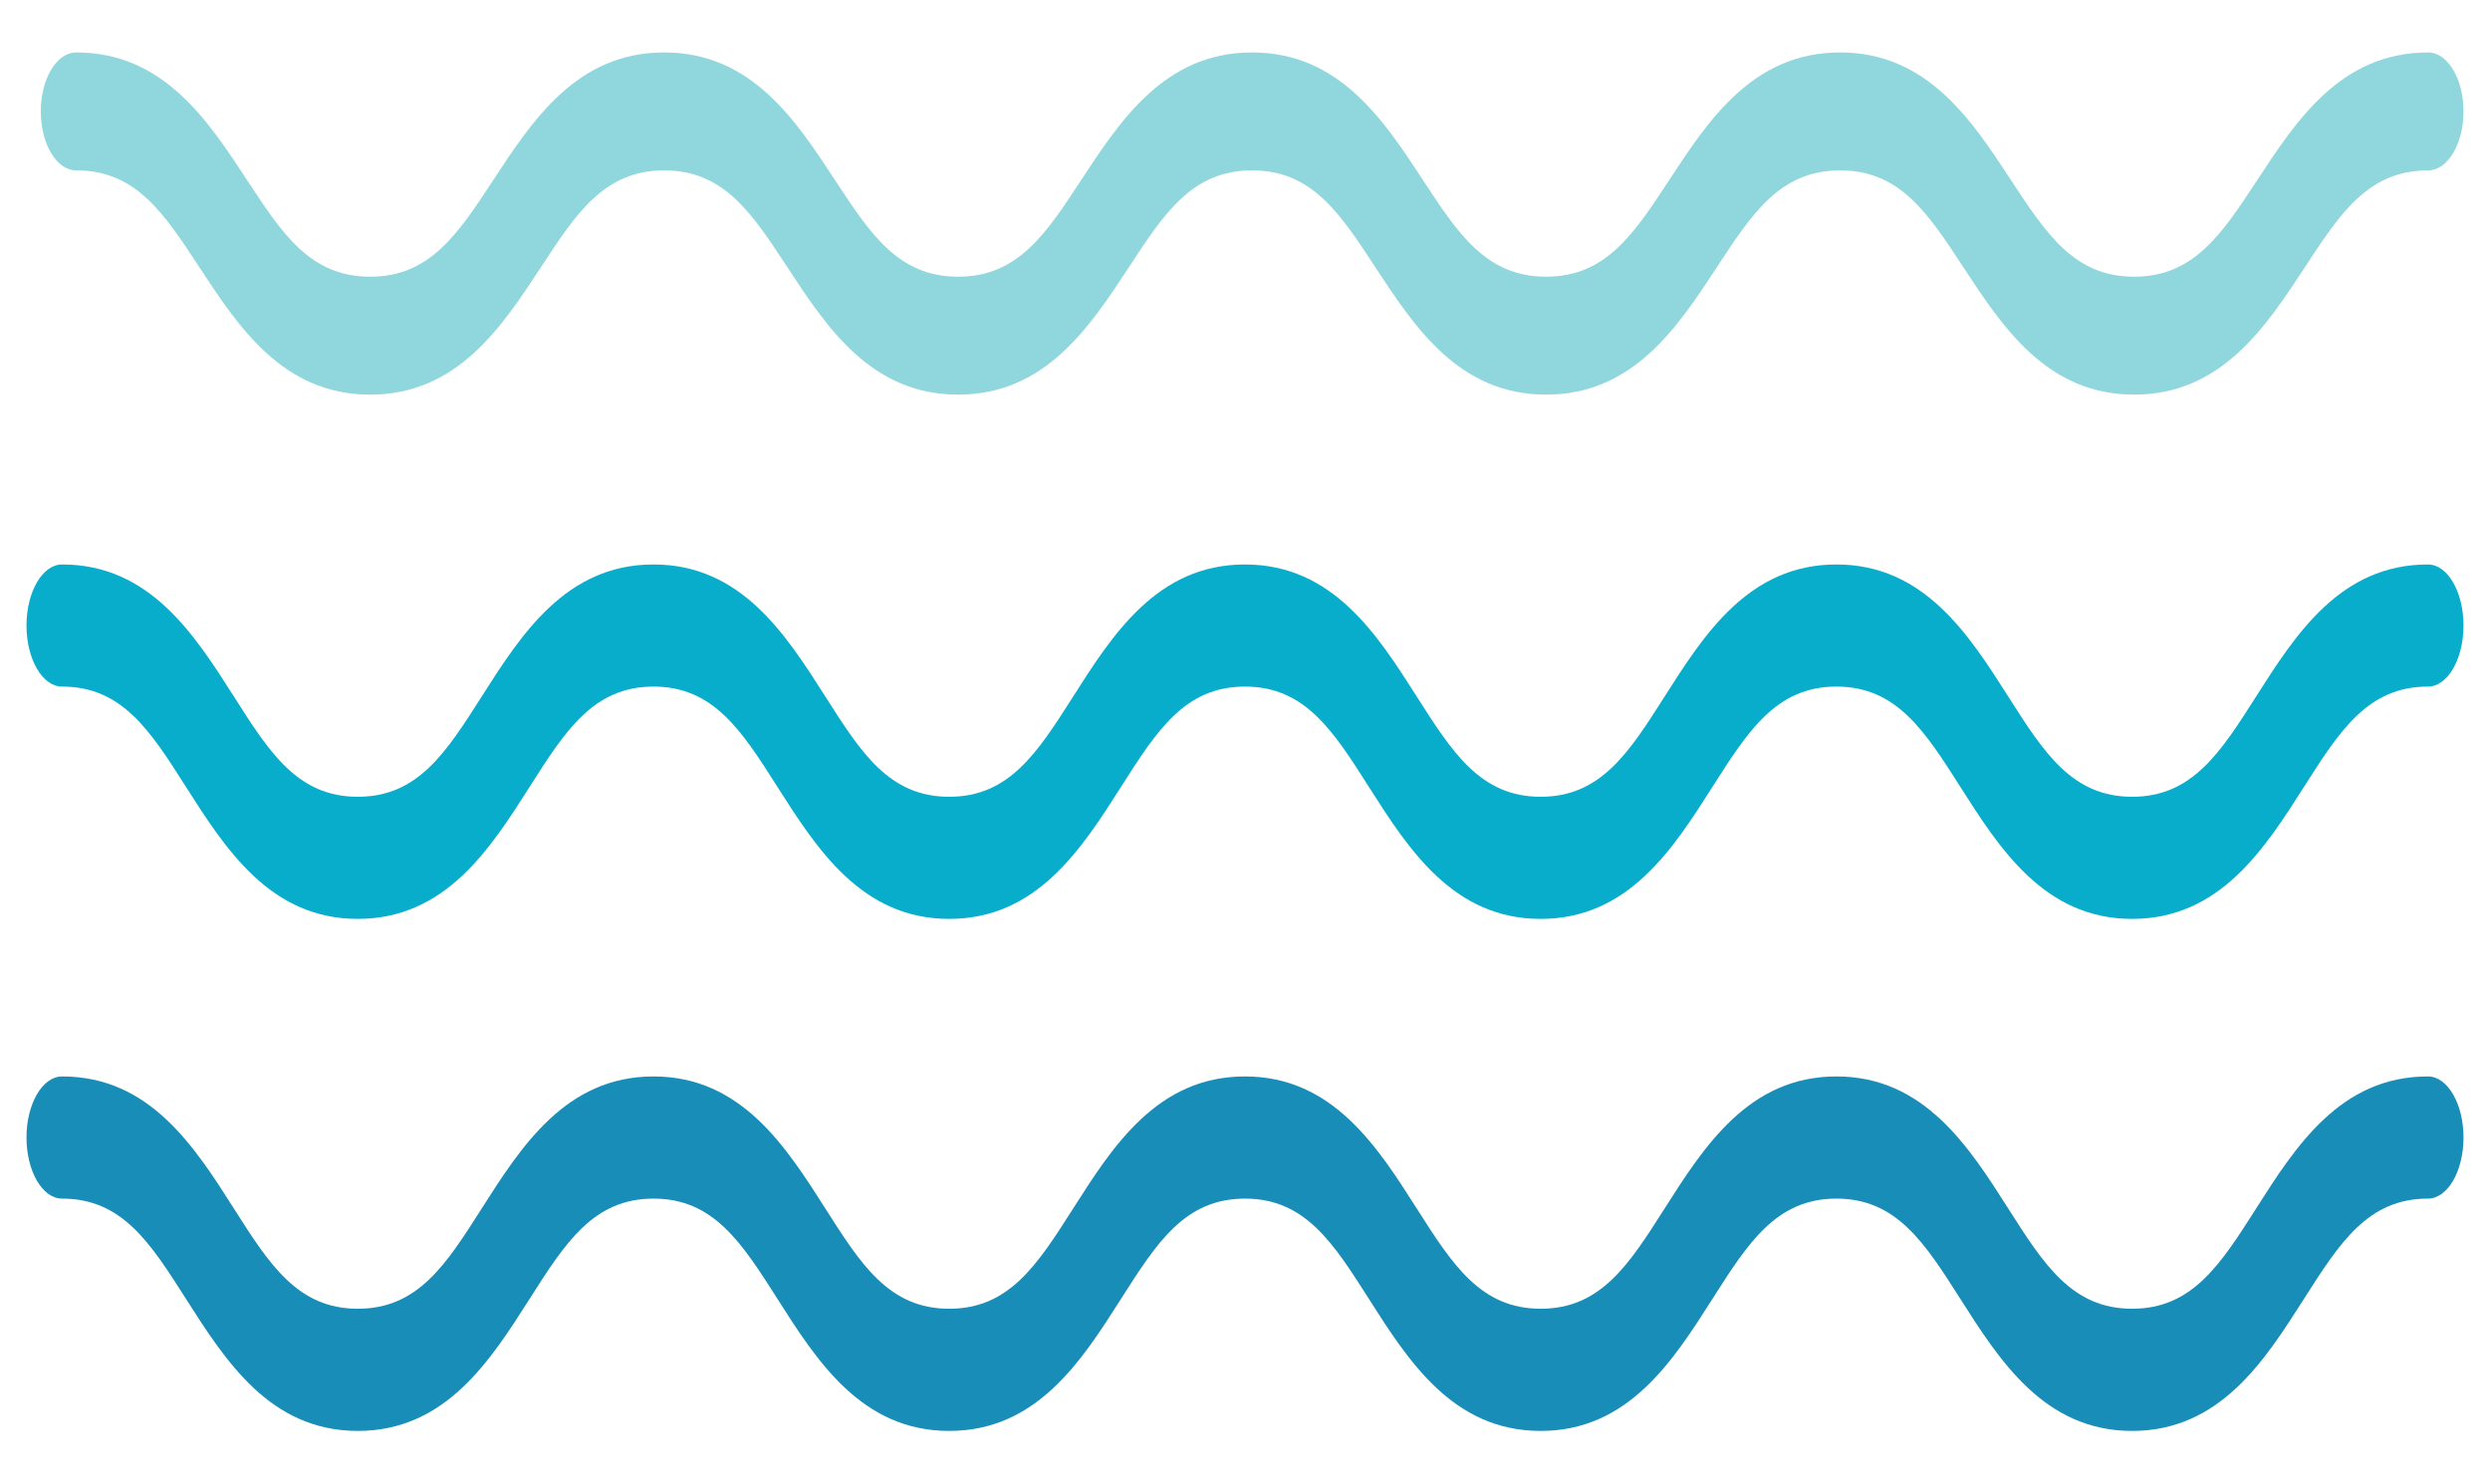
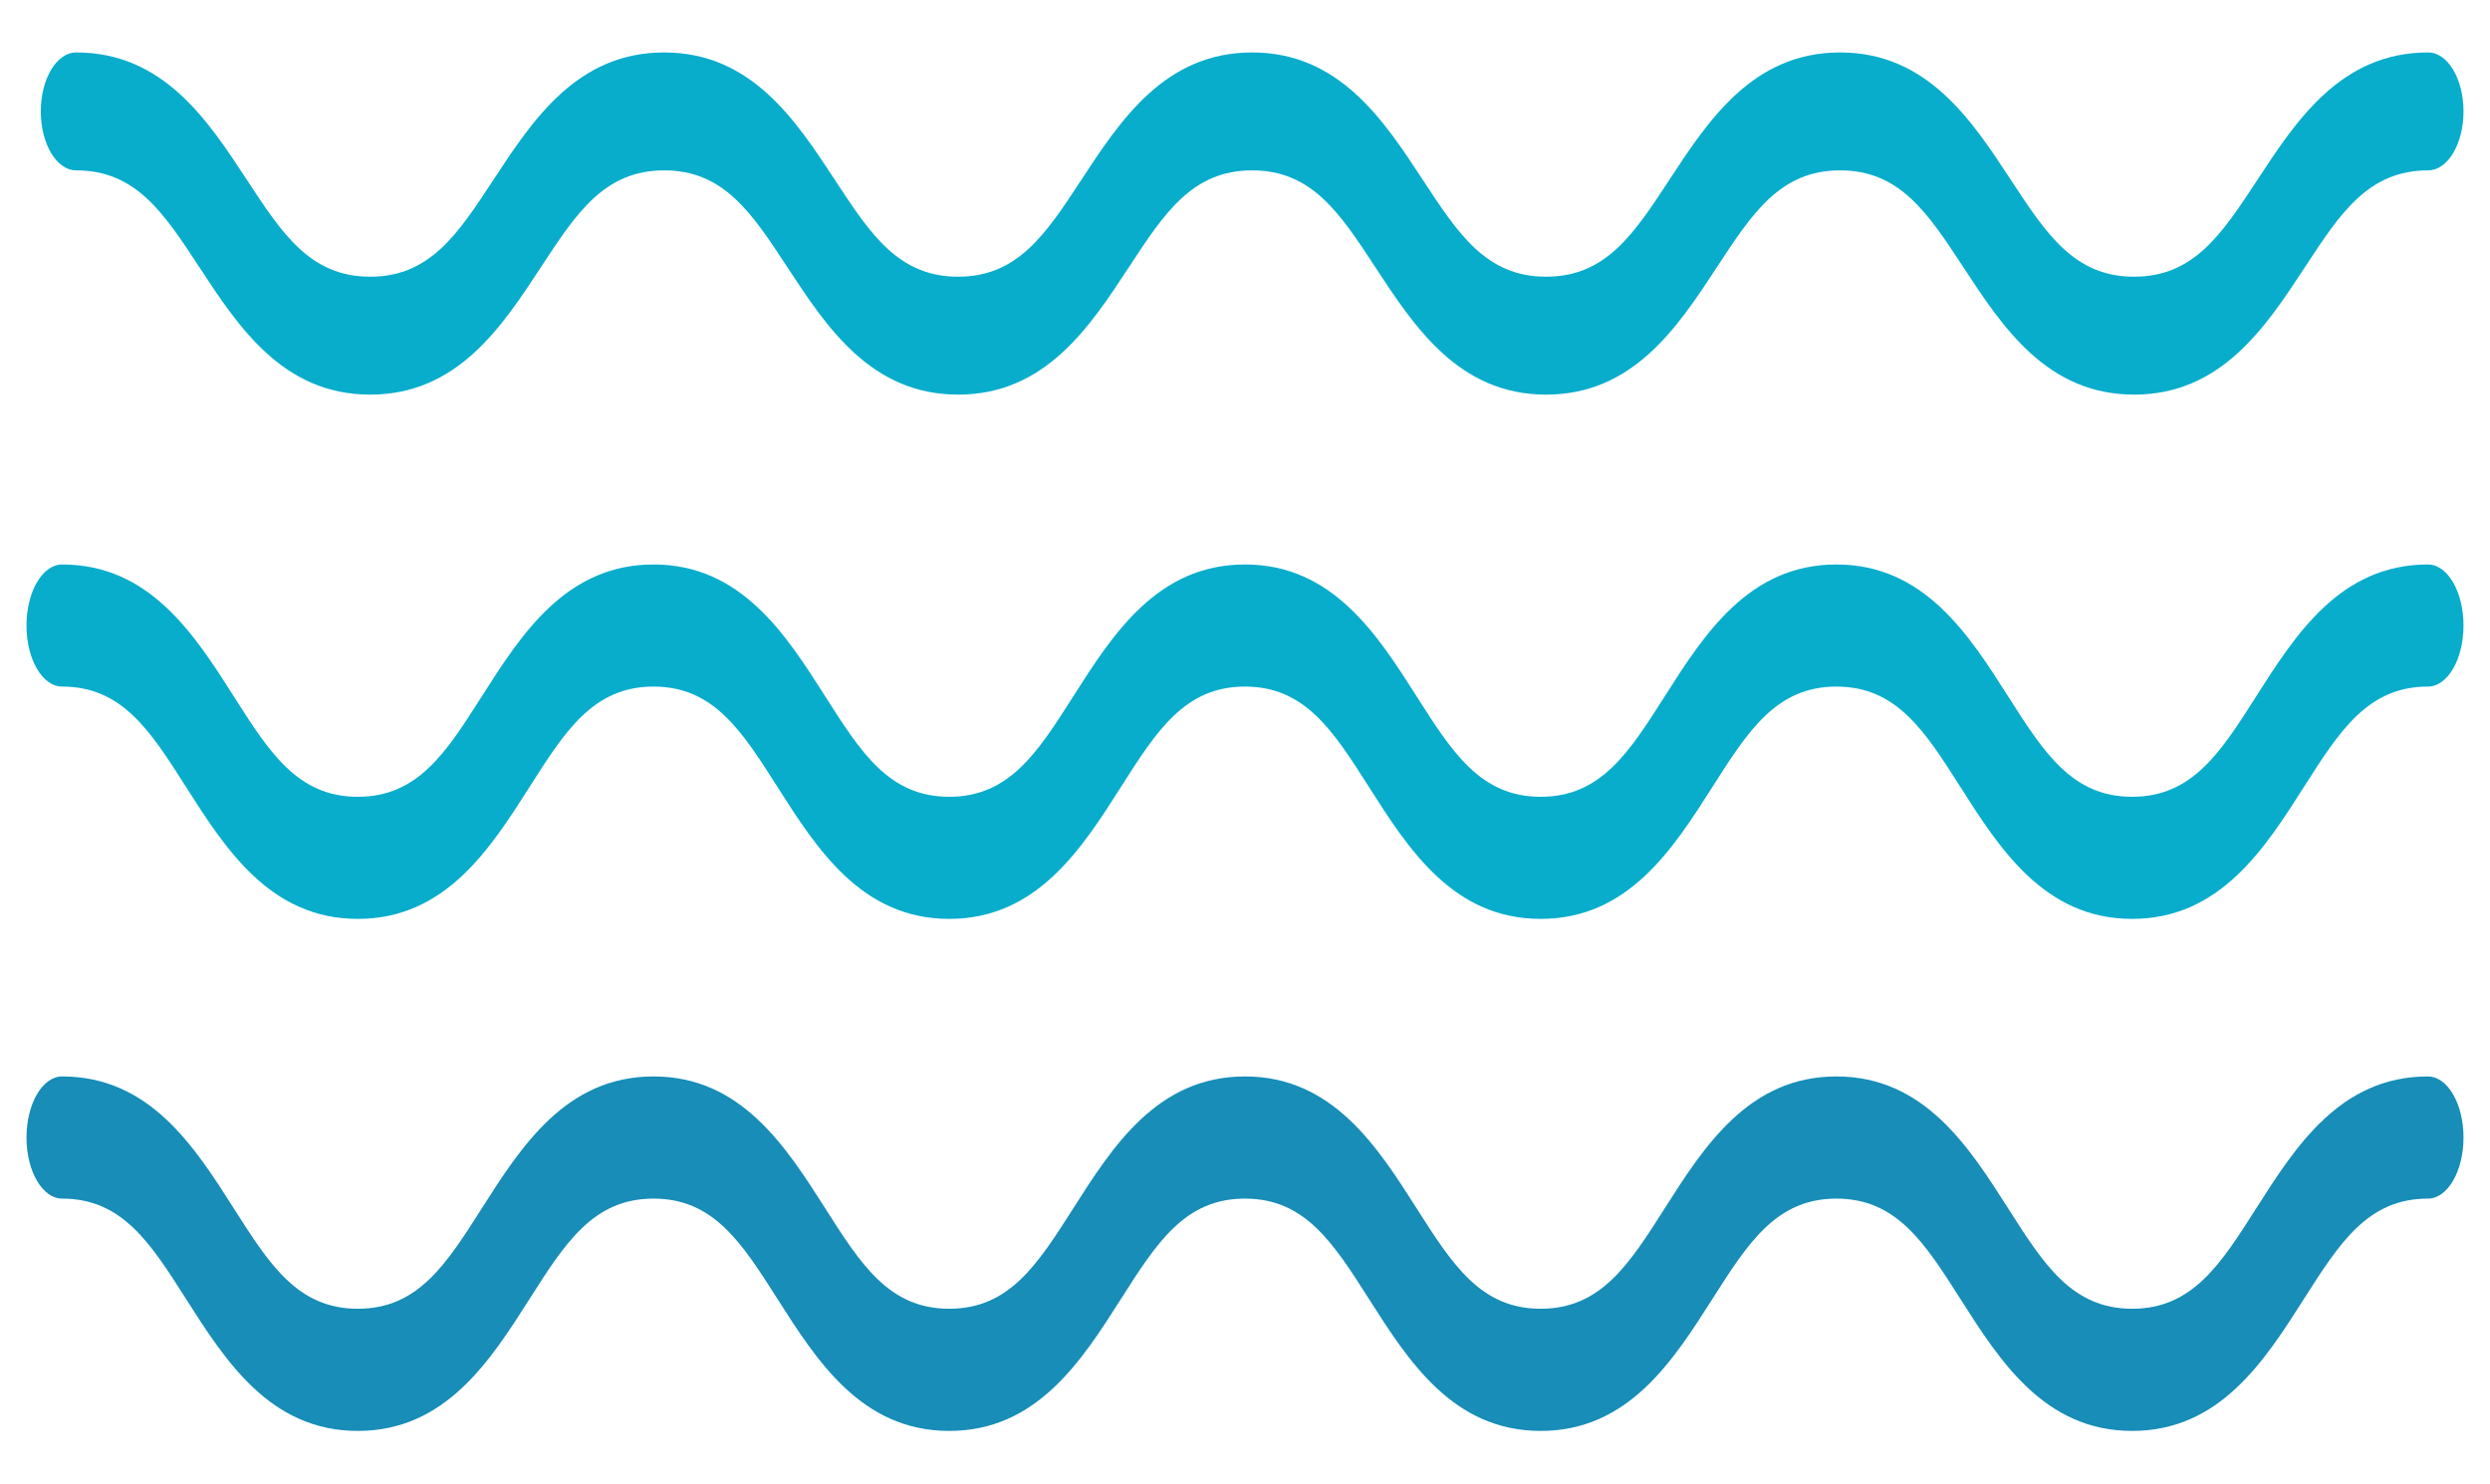
- <svg xmlns="http://www.w3.org/2000/svg" width="47" height="28" viewBox="0 0 47 28" fill="none">
-   <path d="M40.282 7.449C38.636 7.449 37.797 6.17 37.057 5.041C36.389 4.021 35.861 3.216 34.733 3.216C33.605 3.216 33.077 4.021 32.409 5.041C31.669 6.17 30.83 7.449 29.183 7.449C27.536 7.449 26.698 6.17 25.958 5.041C25.29 4.021 24.762 3.216 23.634 3.216C22.506 3.216 21.978 4.021 21.31 5.041C20.57 6.17 19.731 7.449 18.085 7.449C16.438 7.449 15.6 6.17 14.86 5.041C14.191 4.021 13.664 3.216 12.536 3.216C11.408 3.216 10.88 4.021 10.212 5.041C9.472 6.17 8.634 7.449 6.987 7.449C5.34 7.449 4.501 6.17 3.761 5.041C3.093 4.021 2.565 3.216 1.437 3.216C1.069 3.216 0.77 2.717 0.77 2.103C0.77 1.488 1.069 0.99 1.437 0.99C3.084 0.99 3.923 2.27 4.663 3.399C5.331 4.418 5.859 5.223 6.987 5.223C8.115 5.223 8.642 4.418 9.311 3.399C10.051 2.27 10.889 0.99 12.536 0.99C14.183 0.99 15.021 2.27 15.761 3.399C16.429 4.418 16.957 5.223 18.085 5.223C19.212 5.223 19.74 4.418 20.408 3.399C21.148 2.27 21.987 0.99 23.634 0.99C25.281 0.99 26.119 2.27 26.859 3.399C27.527 4.418 28.055 5.223 29.183 5.223C30.311 5.223 30.839 4.418 31.507 3.399C32.247 2.27 33.086 0.99 34.733 0.99C36.38 0.99 37.218 2.27 37.958 3.399C38.627 4.418 39.154 5.223 40.282 5.223C41.41 5.223 41.938 4.418 42.607 3.399C43.347 2.27 44.186 0.99 45.833 0.99C46.201 0.99 46.5 1.488 46.5 2.103C46.5 2.717 46.201 3.216 45.833 3.216C44.704 3.216 44.176 4.021 43.508 5.041C42.768 6.17 41.929 7.449 40.282 7.449Z" fill="#8FD7DC" />
+ <svg xmlns="http://www.w3.org/2000/svg" width="47" height="28" viewBox="0 0 47 28" fill="#000000">
+   <path d="M40.282 7.449C38.636 7.449 37.797 6.17 37.057 5.041C36.389 4.021 35.861 3.216 34.733 3.216C33.605 3.216 33.077 4.021 32.409 5.041C31.669 6.17 30.83 7.449 29.183 7.449C27.536 7.449 26.698 6.17 25.958 5.041C25.29 4.021 24.762 3.216 23.634 3.216C22.506 3.216 21.978 4.021 21.31 5.041C20.57 6.17 19.731 7.449 18.085 7.449C16.438 7.449 15.6 6.17 14.86 5.041C14.191 4.021 13.664 3.216 12.536 3.216C11.408 3.216 10.88 4.021 10.212 5.041C9.472 6.17 8.634 7.449 6.987 7.449C5.34 7.449 4.501 6.17 3.761 5.041C3.093 4.021 2.565 3.216 1.437 3.216C1.069 3.216 0.77 2.717 0.77 2.103C0.77 1.488 1.069 0.99 1.437 0.99C3.084 0.99 3.923 2.27 4.663 3.399C5.331 4.418 5.859 5.223 6.987 5.223C8.115 5.223 8.642 4.418 9.311 3.399C10.051 2.27 10.889 0.99 12.536 0.99C14.183 0.99 15.021 2.27 15.761 3.399C16.429 4.418 16.957 5.223 18.085 5.223C19.212 5.223 19.74 4.418 20.408 3.399C21.148 2.27 21.987 0.99 23.634 0.99C25.281 0.99 26.119 2.27 26.859 3.399C27.527 4.418 28.055 5.223 29.183 5.223C30.311 5.223 30.839 4.418 31.507 3.399C32.247 2.27 33.086 0.99 34.733 0.99C36.38 0.99 37.218 2.27 37.958 3.399C38.627 4.418 39.154 5.223 40.282 5.223C41.41 5.223 41.938 4.418 42.607 3.399C43.347 2.27 44.186 0.99 45.833 0.99C46.201 0.99 46.5 1.488 46.5 2.103C46.5 2.717 46.201 3.216 45.833 3.216C44.704 3.216 44.176 4.021 43.508 5.041C42.768 6.17 41.929 7.449 40.282 7.449Z" fill="#08ADCC" />
  <path d="M40.245 17.345C38.589 17.345 37.745 16.02 37.001 14.851C36.329 13.794 35.798 12.96 34.663 12.96C33.529 12.96 32.998 13.794 32.325 14.851C31.581 16.02 30.738 17.345 29.081 17.345C27.424 17.345 26.581 16.02 25.837 14.851C25.164 13.794 24.634 12.96 23.499 12.96C22.364 12.96 21.834 13.794 21.161 14.851C20.417 16.02 19.573 17.345 17.917 17.345C16.261 17.345 15.417 16.02 14.673 14.851C14.001 13.794 13.47 12.96 12.336 12.96C11.201 12.96 10.67 13.794 9.998 14.851C9.254 16.02 8.41 17.345 6.754 17.345C5.097 17.345 4.254 16.02 3.509 14.851C2.837 13.794 2.306 12.96 1.172 12.96C0.801 12.96 0.5 12.444 0.5 11.807C0.5 11.171 0.801 10.655 1.172 10.655C2.828 10.655 3.672 11.98 4.416 13.149C5.088 14.206 5.619 15.04 6.754 15.04C7.888 15.04 8.419 14.206 9.091 13.15C9.836 11.98 10.679 10.655 12.336 10.655C13.992 10.655 14.835 11.98 15.58 13.15C16.252 14.206 16.782 15.04 17.917 15.04C19.052 15.04 19.582 14.206 20.255 13.15C20.999 11.98 21.843 10.655 23.499 10.655C25.155 10.655 25.999 11.98 26.743 13.15C27.416 14.206 27.947 15.04 29.081 15.04C30.216 15.04 30.747 14.206 31.419 13.15C32.163 11.98 33.007 10.655 34.663 10.655C36.32 10.655 37.163 11.98 37.908 13.15C38.58 14.206 39.111 15.04 40.245 15.04C41.38 15.04 41.911 14.206 42.584 13.149C43.328 11.98 44.172 10.655 45.828 10.655C46.199 10.655 46.5 11.171 46.5 11.807C46.5 12.444 46.199 12.96 45.828 12.96C44.694 12.96 44.163 13.794 43.49 14.851C42.746 16.02 41.902 17.345 40.245 17.345Z" fill="#08ADCC" />
  <path d="M40.245 27.01C38.589 27.01 37.745 25.685 37.001 24.515C36.329 23.459 35.798 22.625 34.663 22.625C33.529 22.625 32.998 23.459 32.325 24.515C31.581 25.685 30.738 27.01 29.081 27.01C27.424 27.01 26.581 25.685 25.837 24.515C25.164 23.459 24.634 22.625 23.499 22.625C22.364 22.625 21.834 23.459 21.161 24.515C20.417 25.685 19.573 27.01 17.917 27.01C16.261 27.01 15.417 25.685 14.673 24.515C14.001 23.459 13.47 22.625 12.336 22.625C11.201 22.625 10.67 23.459 9.998 24.515C9.254 25.685 8.41 27.01 6.754 27.01C5.097 27.01 4.254 25.685 3.509 24.515C2.837 23.459 2.306 22.625 1.172 22.625C0.801 22.625 0.5 22.108 0.5 21.472C0.5 20.835 0.801 20.319 1.172 20.319C2.828 20.319 3.672 21.645 4.416 22.814C5.088 23.87 5.619 24.704 6.754 24.704C7.888 24.704 8.419 23.87 9.091 22.814C9.836 21.645 10.679 20.319 12.336 20.319C13.992 20.319 14.835 21.645 15.58 22.814C16.252 23.87 16.782 24.704 17.917 24.704C19.052 24.704 19.582 23.87 20.255 22.814C20.999 21.645 21.843 20.319 23.499 20.319C25.155 20.319 25.999 21.645 26.743 22.814C27.416 23.87 27.947 24.704 29.081 24.704C30.216 24.704 30.747 23.87 31.419 22.814C32.163 21.645 33.007 20.319 34.663 20.319C36.32 20.319 37.163 21.645 37.908 22.814C38.58 23.87 39.111 24.704 40.245 24.704C41.38 24.704 41.911 23.87 42.584 22.814C43.328 21.645 44.172 20.319 45.828 20.319C46.199 20.319 46.5 20.835 46.5 21.472C46.5 22.108 46.199 22.625 45.828 22.625C44.694 22.625 44.163 23.459 43.49 24.515C42.746 25.685 41.902 27.01 40.245 27.01Z" fill="#178DB8" />
</svg>
